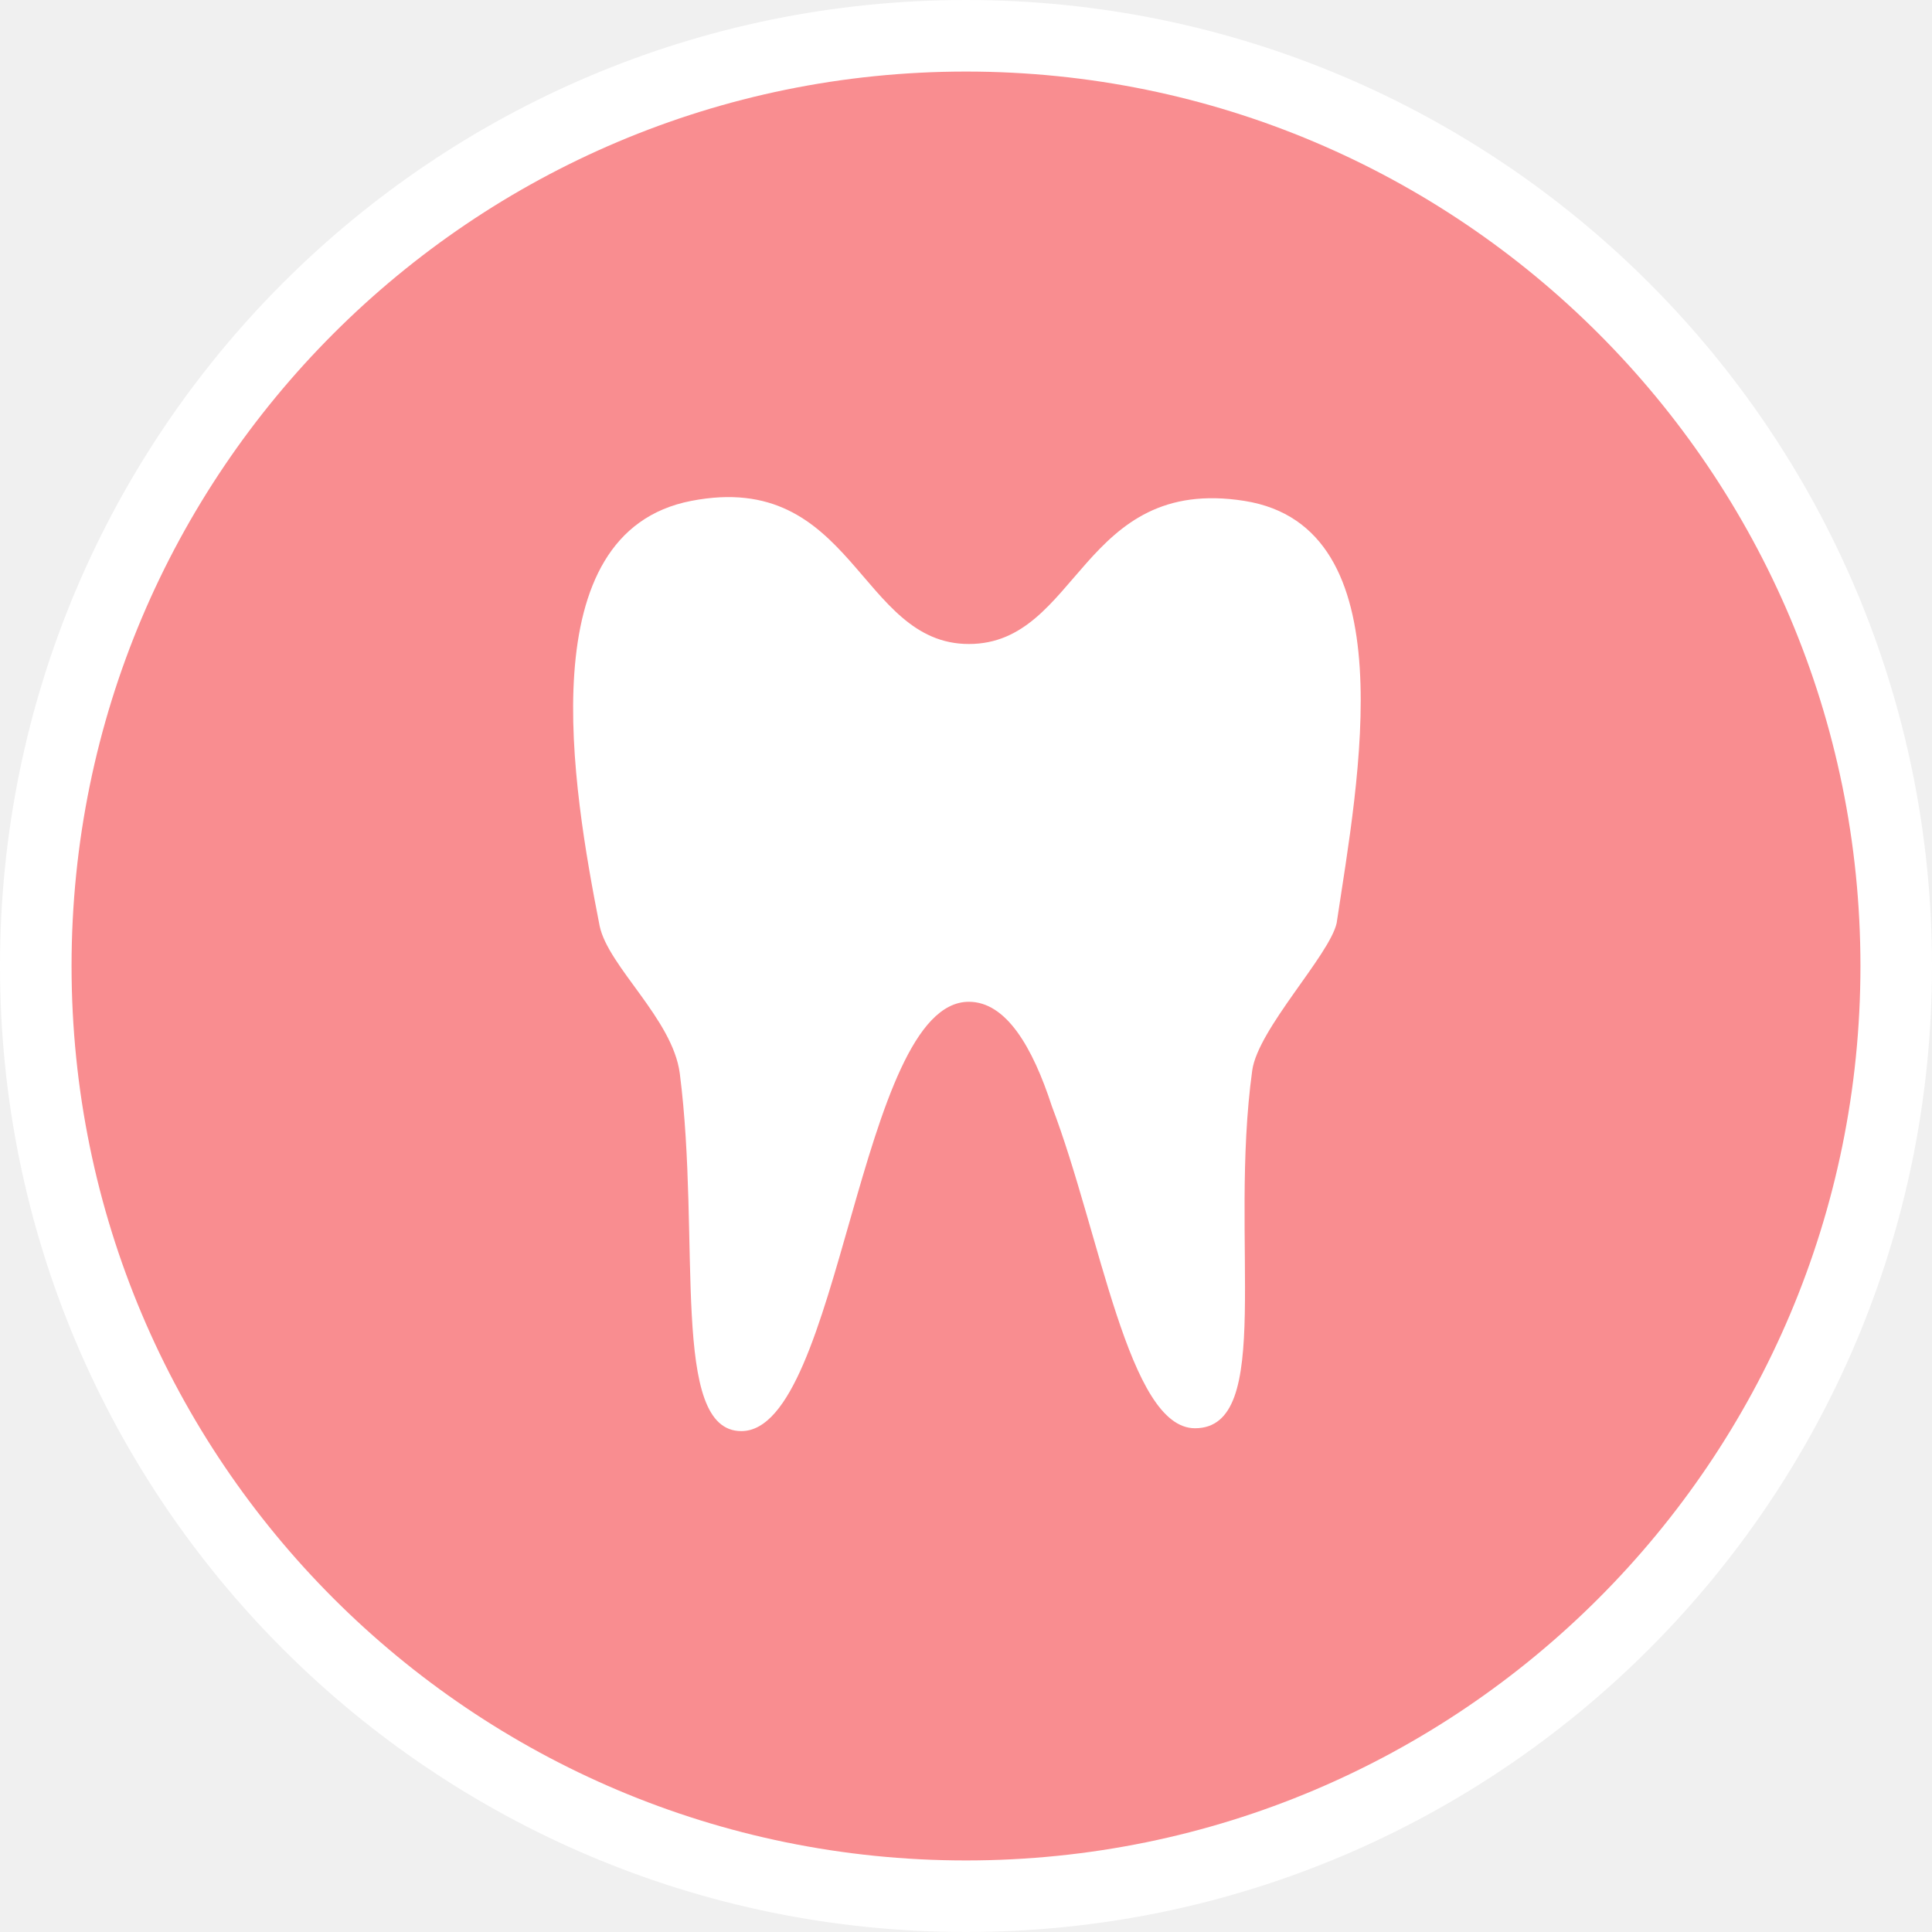
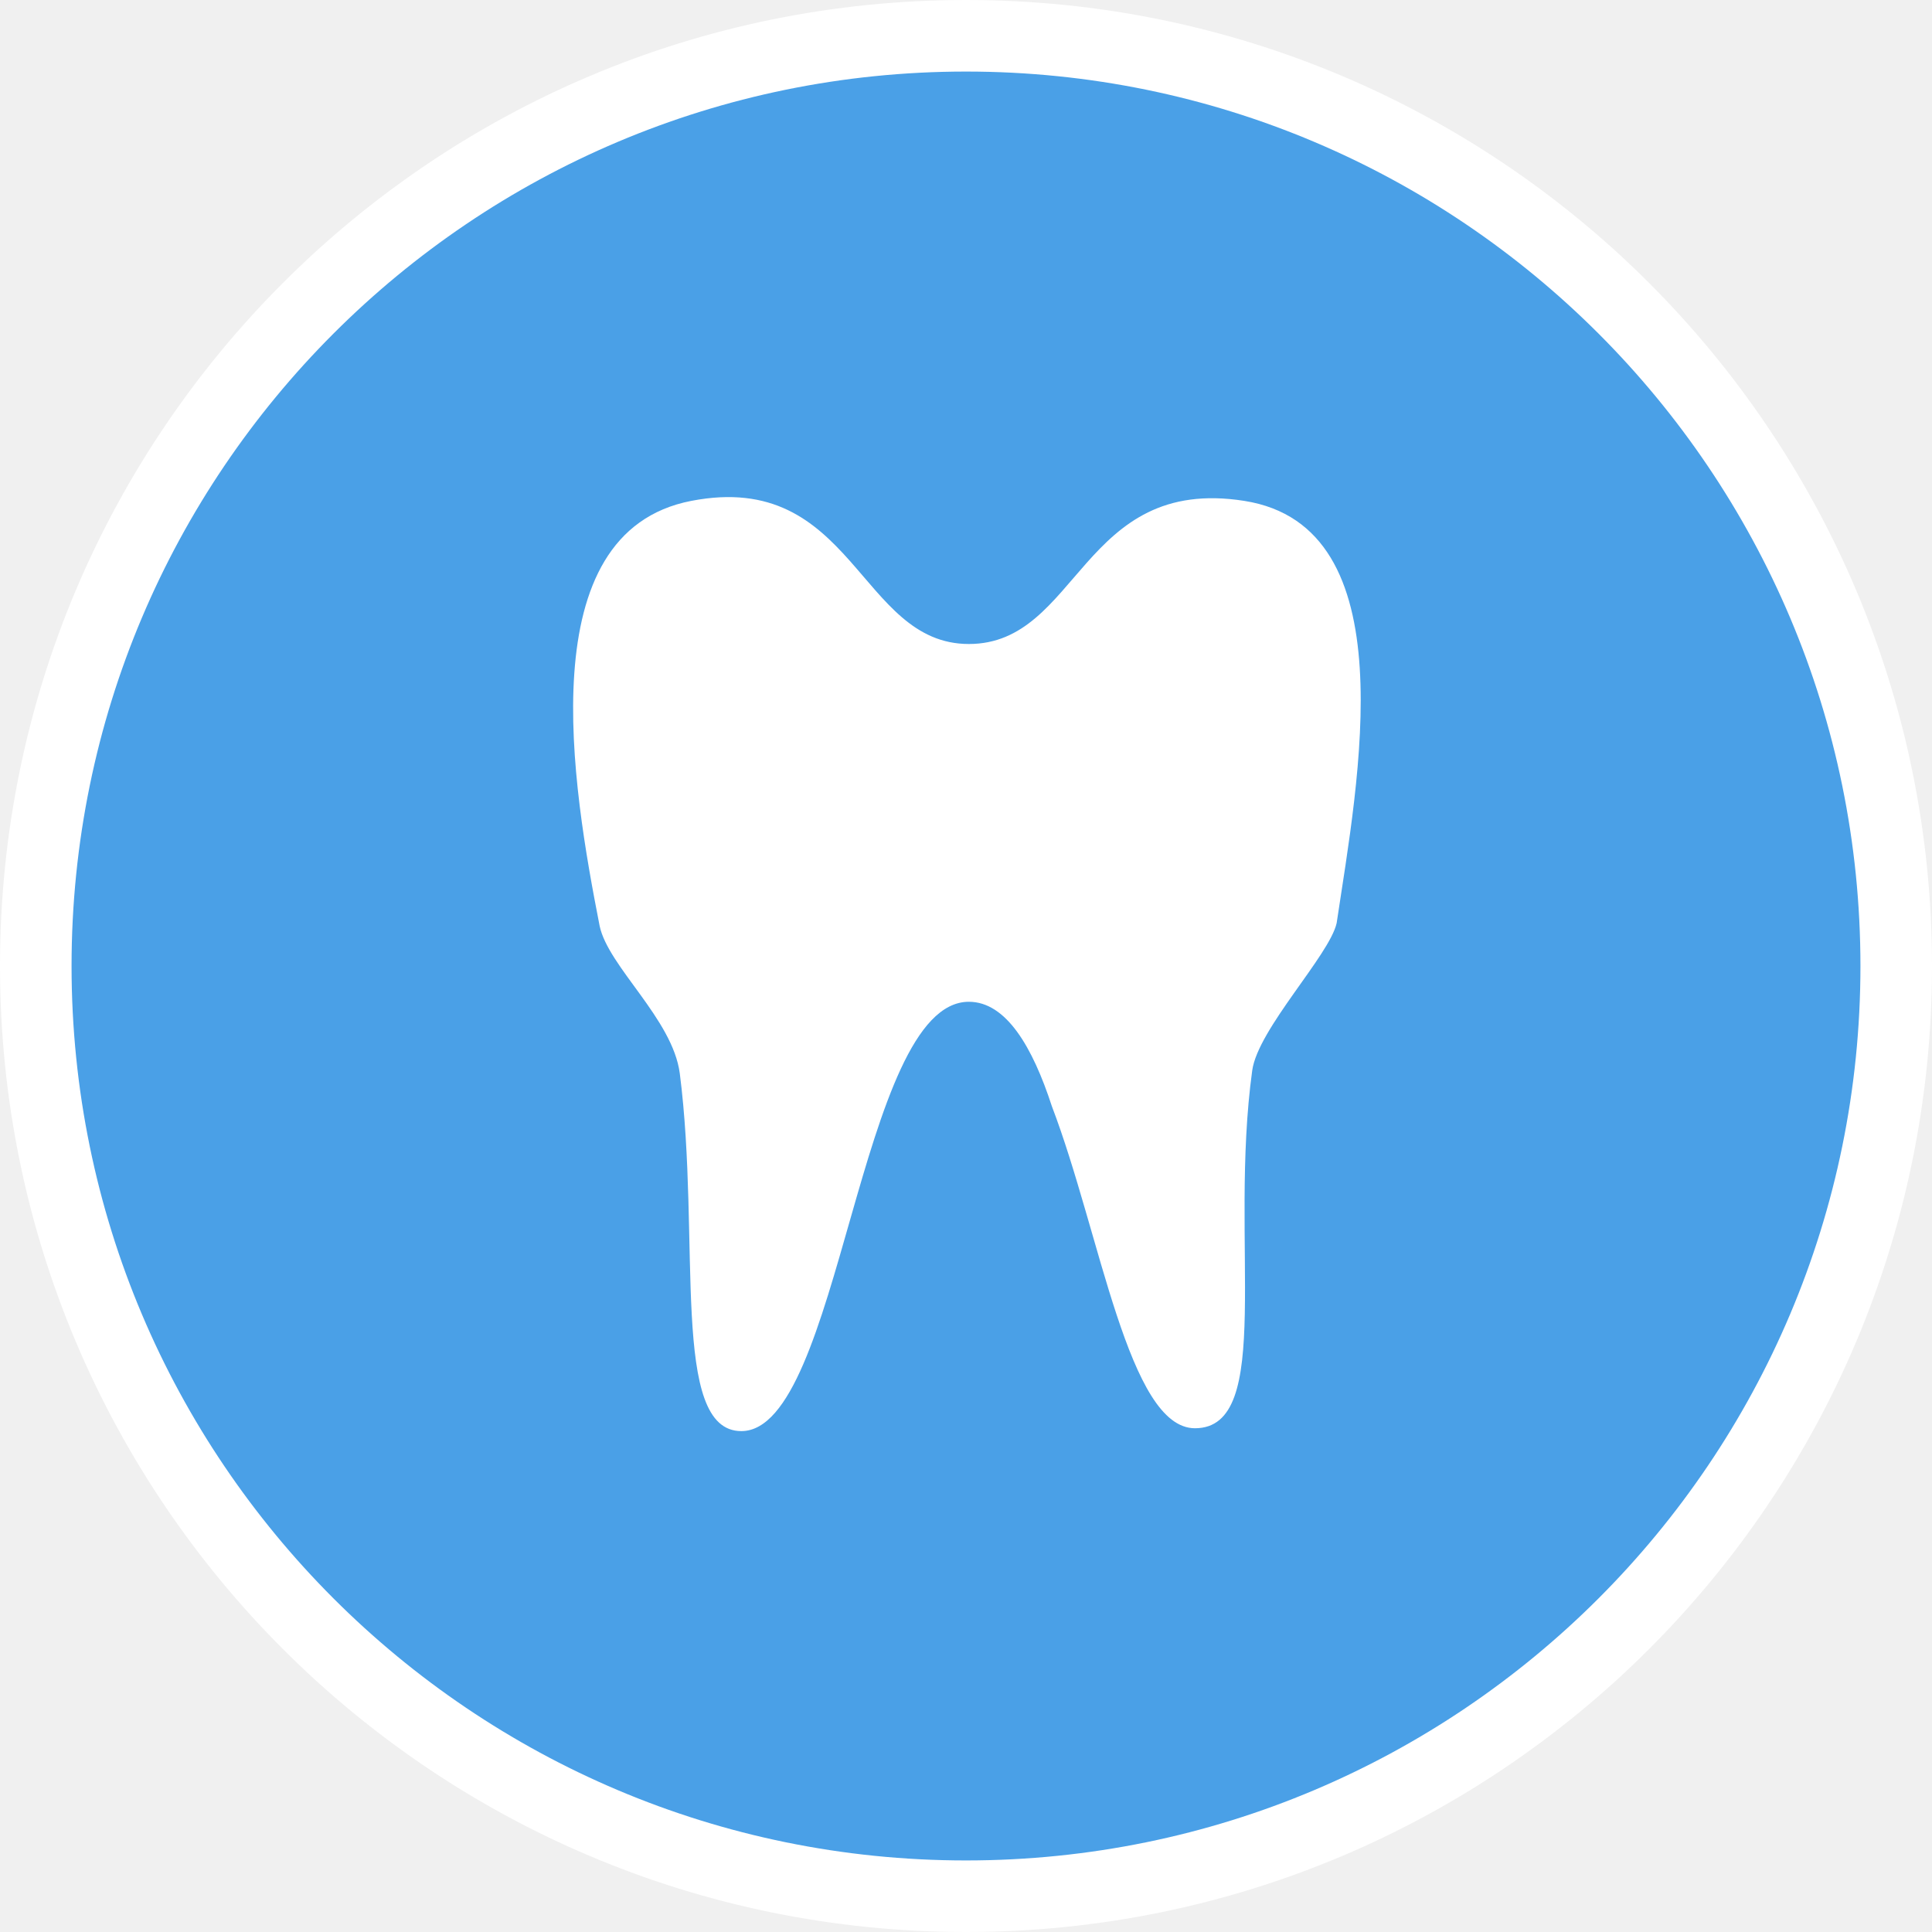
<svg xmlns="http://www.w3.org/2000/svg" viewBox="0 0 27 27" height="27" width="27">
  <rect fill="none" x="0" y="0" width="27" height="27" />
  <rect x="1" y="1" rx="12.5" ry="12.5" width="25" height="25" stroke="#ffffff" style="stroke-linejoin:round;stroke-miterlimit:4;" fill="#ffffff" stroke-width="2" />
-   <rect x="1" y="1" width="25" height="25" rx="12.5" ry="12.5" fill="#f98d90" />
+   <rect x="1" y="1" width="25" height="25" rx="12.5" ry="12.5" fill="#4AA0E7" />
  <path fill="#ffffff" transform="translate(6 6)" d="M4.36,14c-1,0-0.56-2.67-0.86-5c-0.1-0.76-1-1.49-1.12-2.06C2,5,1.39,1.44,3.66,1S6,3,7.54,3s1.57-2.36,3.85-2  s1.59,3.9,1.29,5.9c-0.1,0.45-1.1,1.48-1.18,2.06c-0.33,2.4,0.32,5-0.8,5c-0.93,0-1.32-2.72-2-4.5C8.43,8.63,8.06,8,7.54,8  C6,8,5.75,14,4.36,14z" />
</svg>
